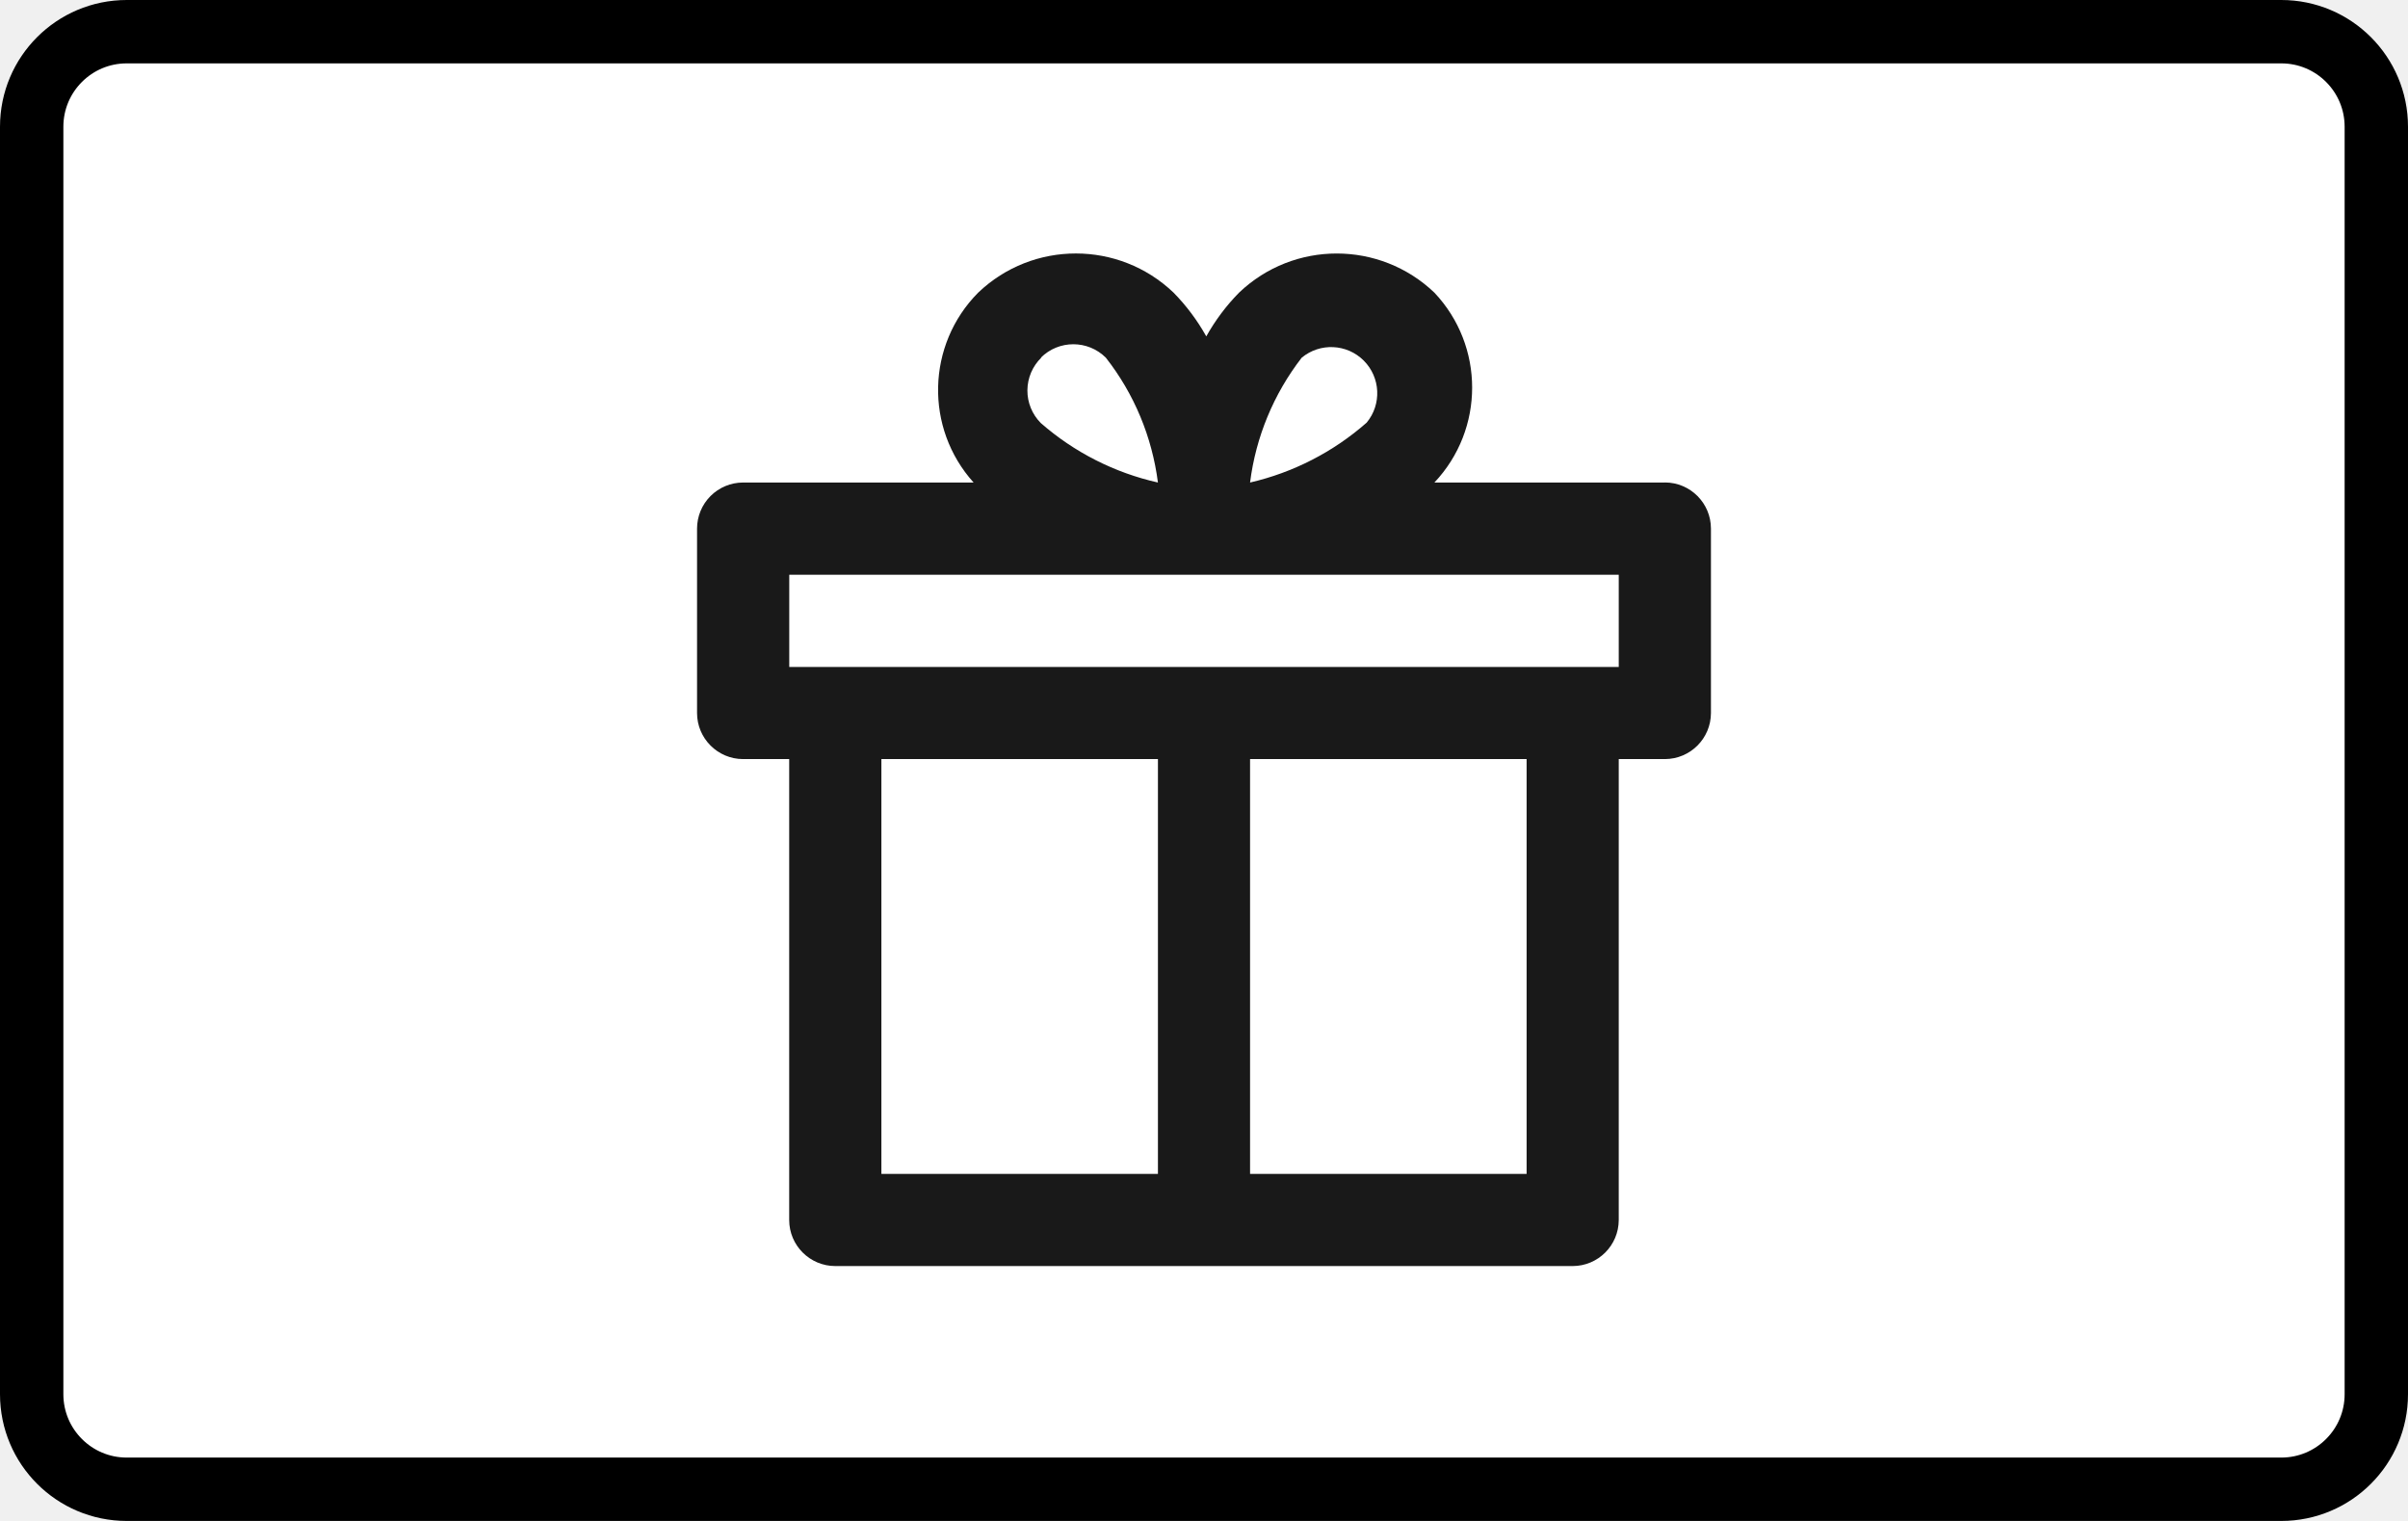
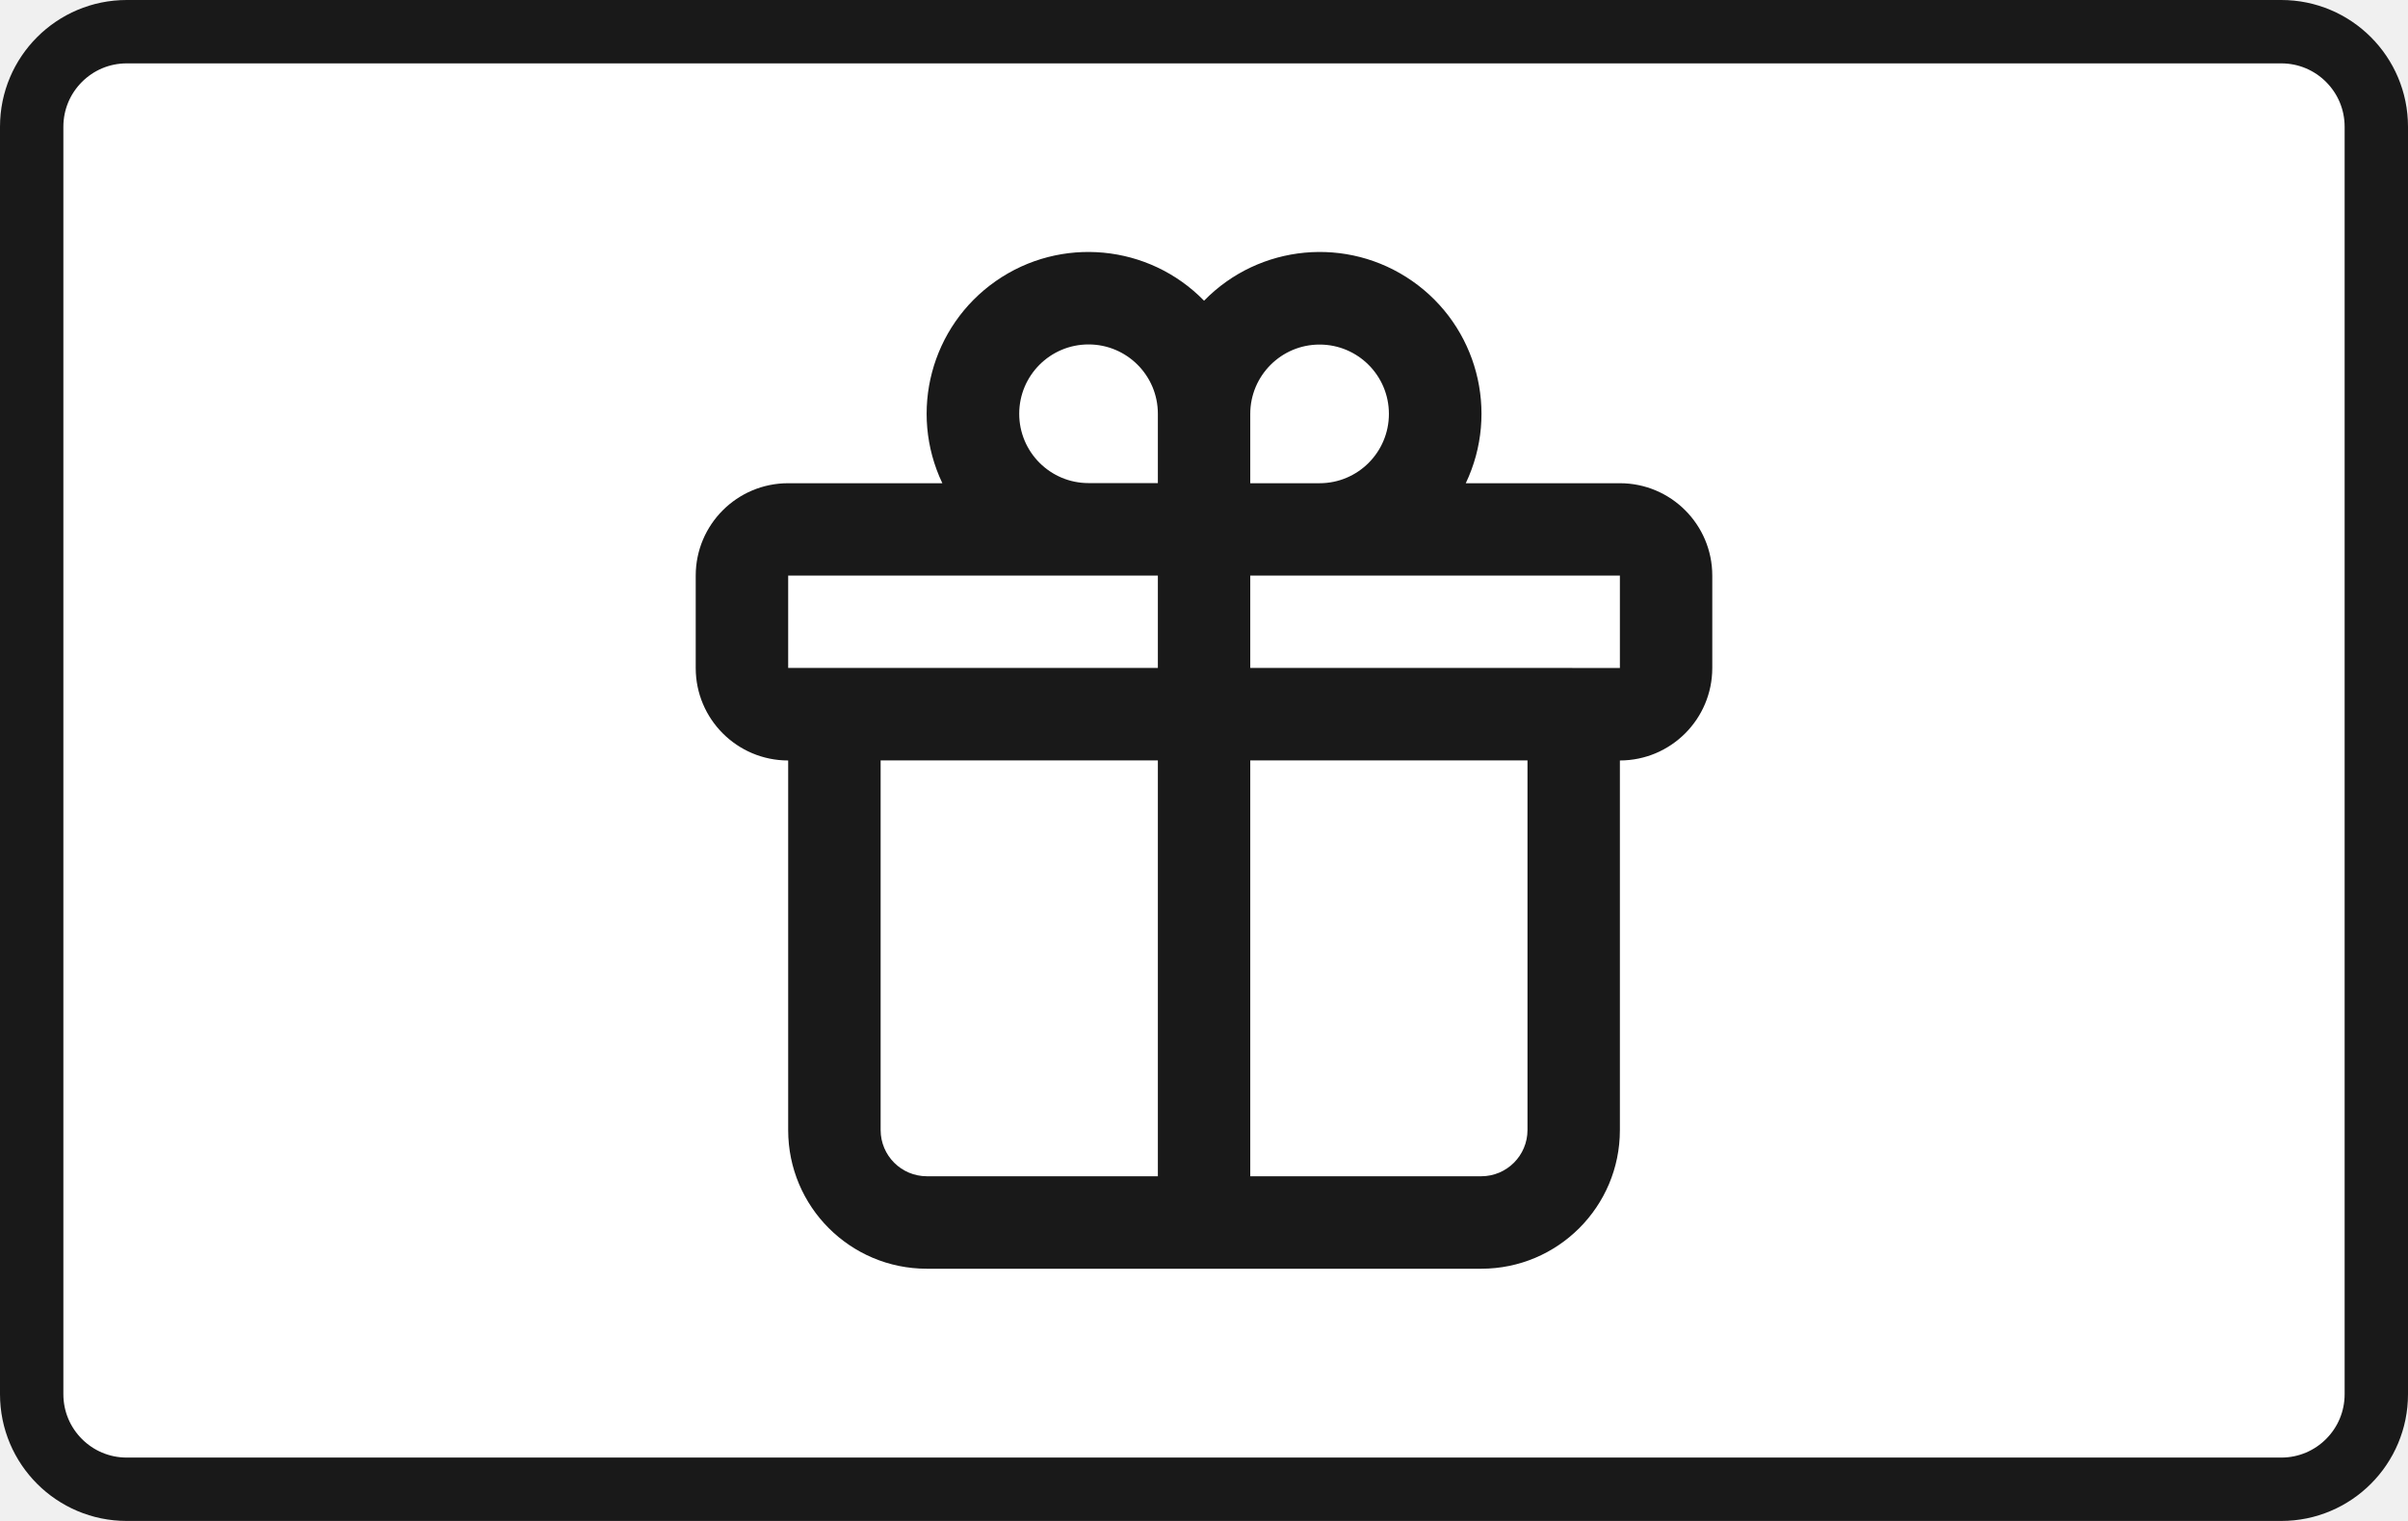
<svg xmlns="http://www.w3.org/2000/svg" viewBox="0 0 38 24">
-   <rect x=".5" y=".5" width="37" height="23" rx="1.5" fill="#fff" stroke="#000" stroke-width="1" />
-   <path d="M26.273 7.614h-3.637a2.182 2.182 0 0 0 0-2.996 2.232 2.232 0 0 0-3.083 0 3.235 3.235 0 0 0-.517.69 3.238 3.238 0 0 0-.516-.69 2.232 2.232 0 0 0-3.084 0 2.182 2.182 0 0 0-.072 2.996h-3.637a.727.727 0 0 0-.727.728v2.909c0 .401.326.727.727.727h.727v7.273c0 .401.326.727.728.727h11.636a.728.728 0 0 0 .727-.727v-7.273h.728a.728.728 0 0 0 .727-.727V8.34a.728.728 0 0 0-.727-.727Zm-5.731-1.97a.728.728 0 0 1 1.025 1.025 4.229 4.229 0 0 1-1.84.945c.09-.717.372-1.398.815-1.97Zm-4.117 0a.727.727 0 0 1 1.026 0c.447.57.73 1.251.822 1.97a4.211 4.211 0 0 1-1.848-.938.726.726 0 0 1 .008-1.033h-.008Zm7.666 12.88h-4.364v-6.546h4.364v6.545Zm-5.818 0h-4.364v-6.546h4.364v6.545Zm7.273-8H12.455V9.069h13.09v1.454Z" fill="#191919" />
+   <rect x=".5" y=".5" width="37" height="23" rx="1.5" fill="#fff" stroke="#191919" />
+   <path fill-rule="evenodd" clip-rule="evenodd" d="M14.871 7.625a2.552 2.552 0 0 1 4.13-2.88 2.552 2.552 0 0 1 4.13 2.88h2.432c.805 0 1.458.653 1.458 1.458v1.458A1.46 1.46 0 0 1 25.563 12v5.833c0 1.208-.98 2.187-2.187 2.187h-4.353a.83.83 0 0 1-.044 0h-4.353a2.187 2.187 0 0 1-2.188-2.187V12a1.459 1.459 0 0 1-1.459-1.459V9.083c0-.805.653-1.458 1.459-1.458h2.433Zm5.953-2.188c-.604 0-1.094.49-1.094 1.094v1.094h1.094a1.094 1.094 0 0 0 0-2.188ZM18.272 6.53a1.094 1.094 0 1 0-1.094 1.093h1.094V6.532Zm0 2.552h-5.834v1.458h.707a.553.553 0 0 1 .045 0h5.082V9.083Zm0 2.917h-4.375v5.833a.73.73 0 0 0 .729.729h3.646V12Zm1.458 0h4.375v5.833a.73.73 0 0 1-.73.729H19.73V12Zm5.082-1.459H19.73V9.083h5.833v1.458h-.707a.83.83 0 0 0-.022 0h-.022Z" fill="#191919" />
</svg>
